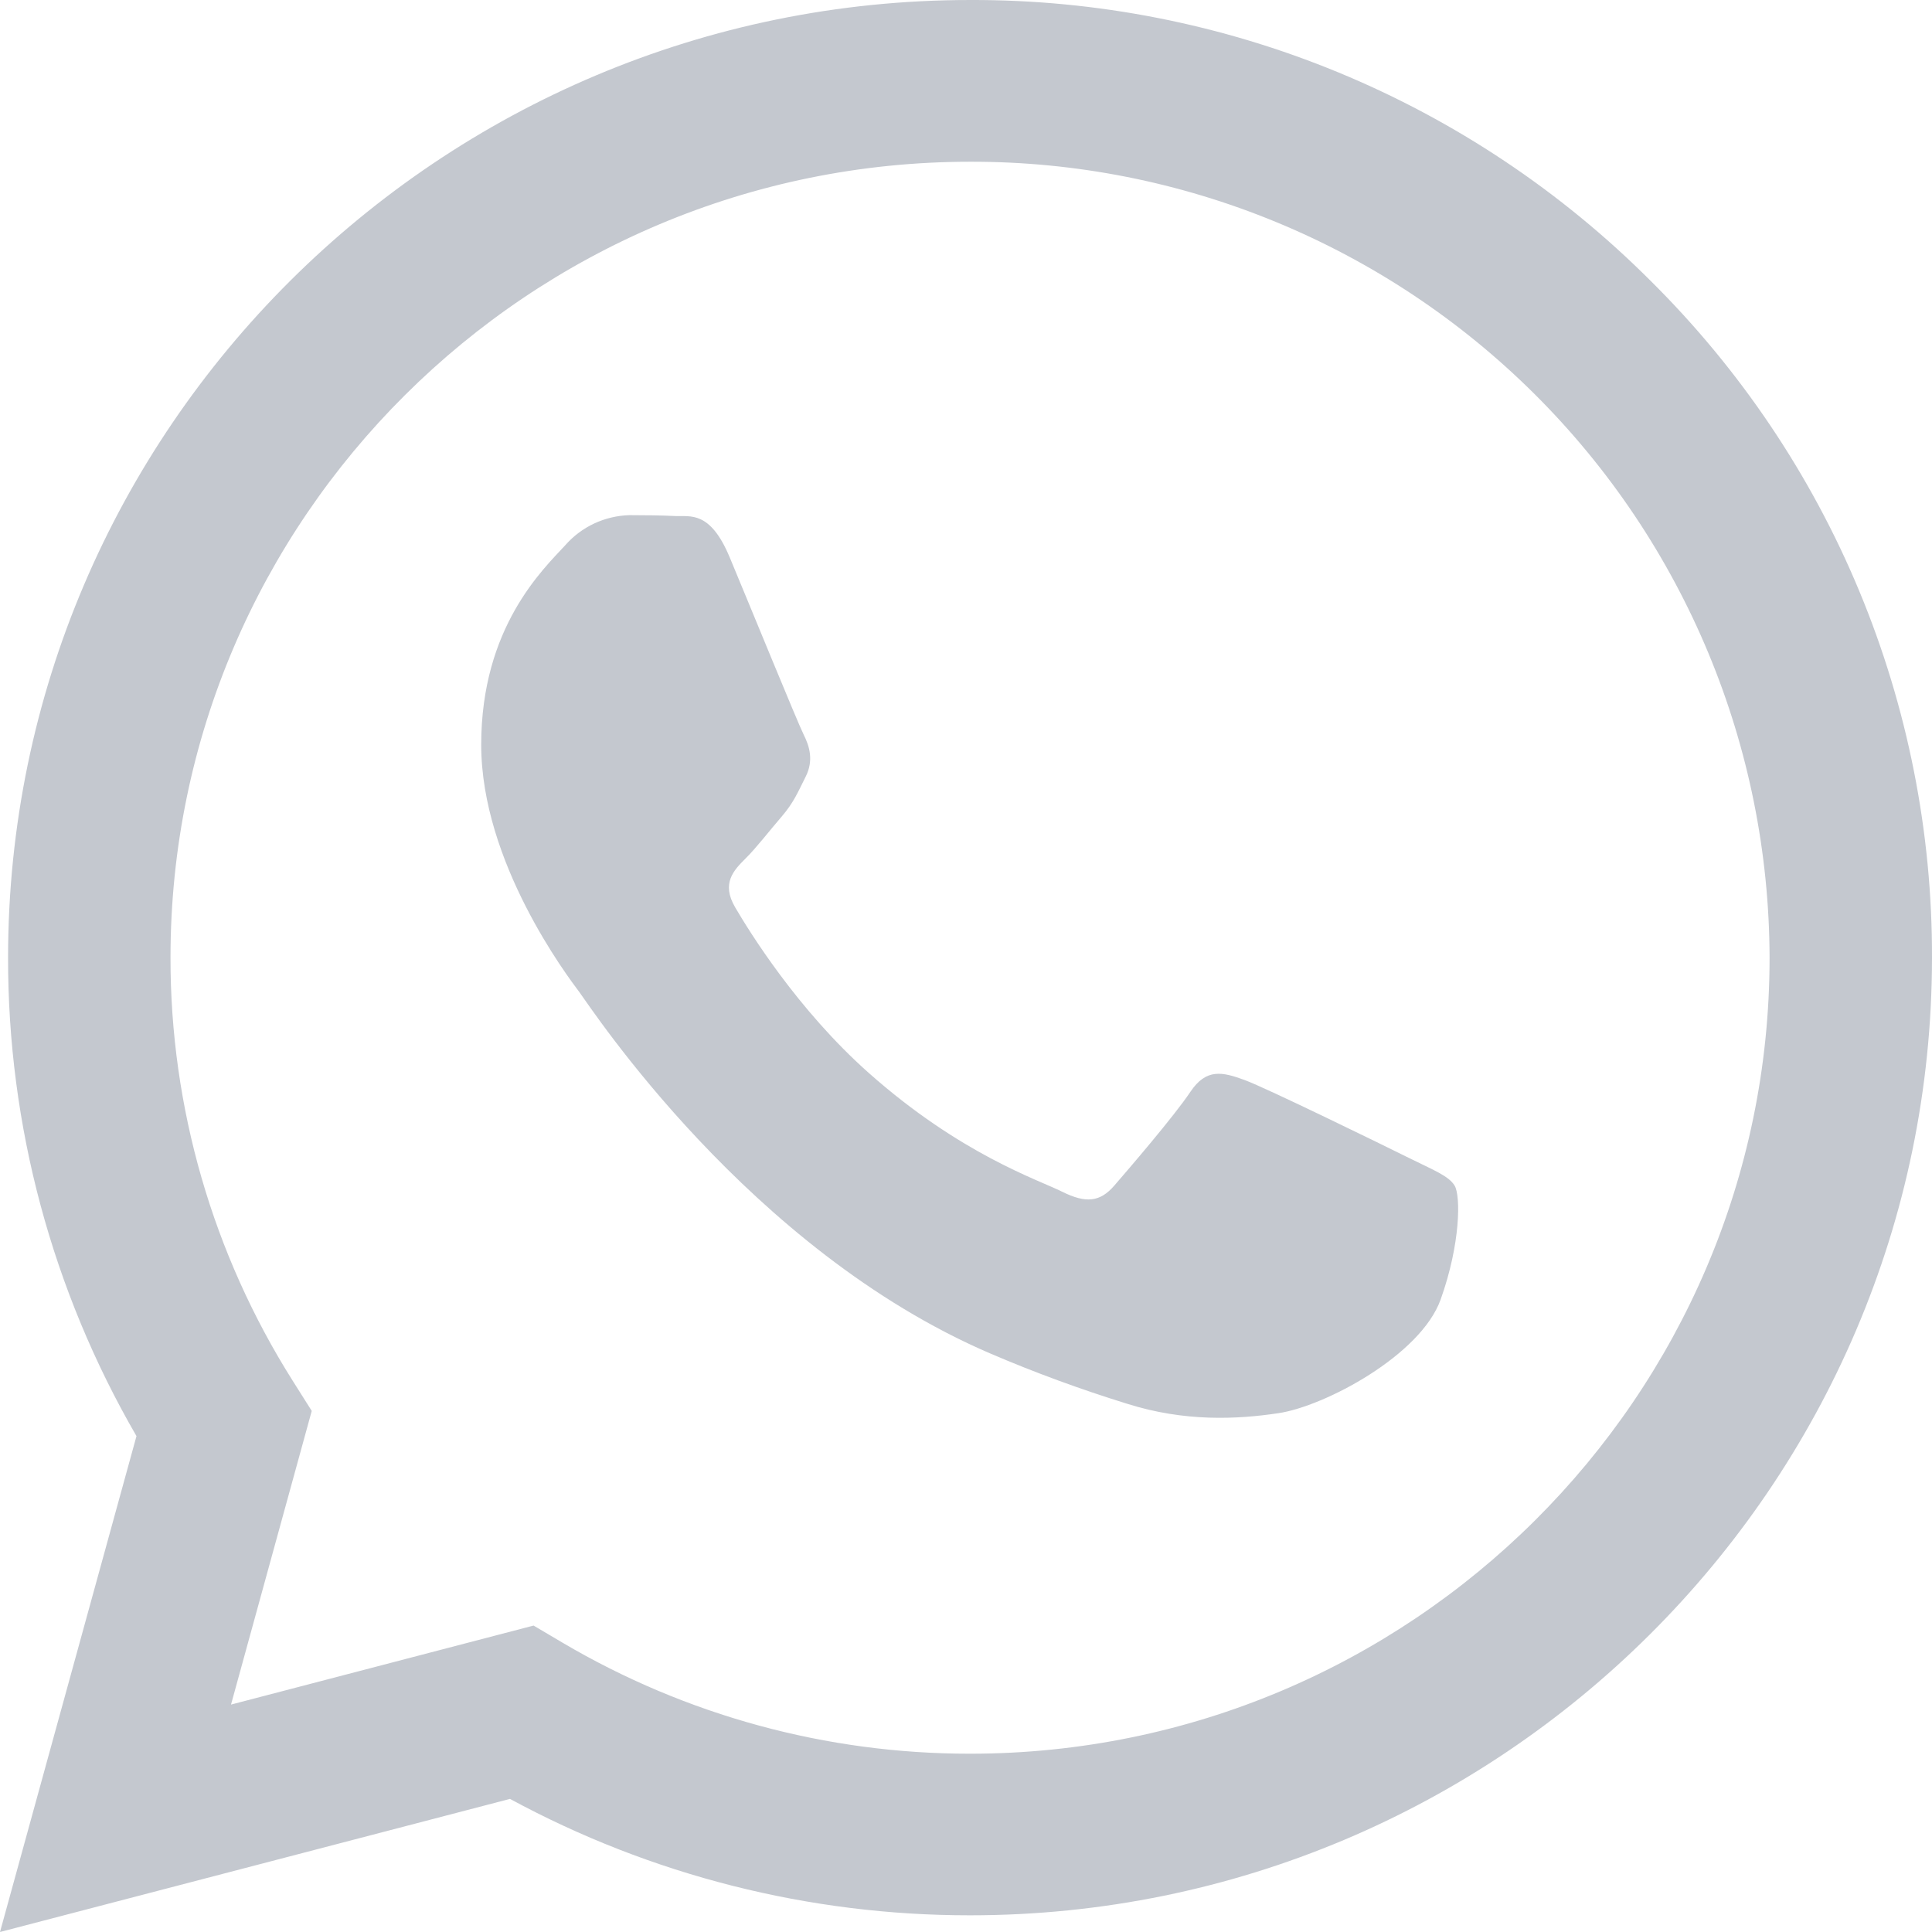
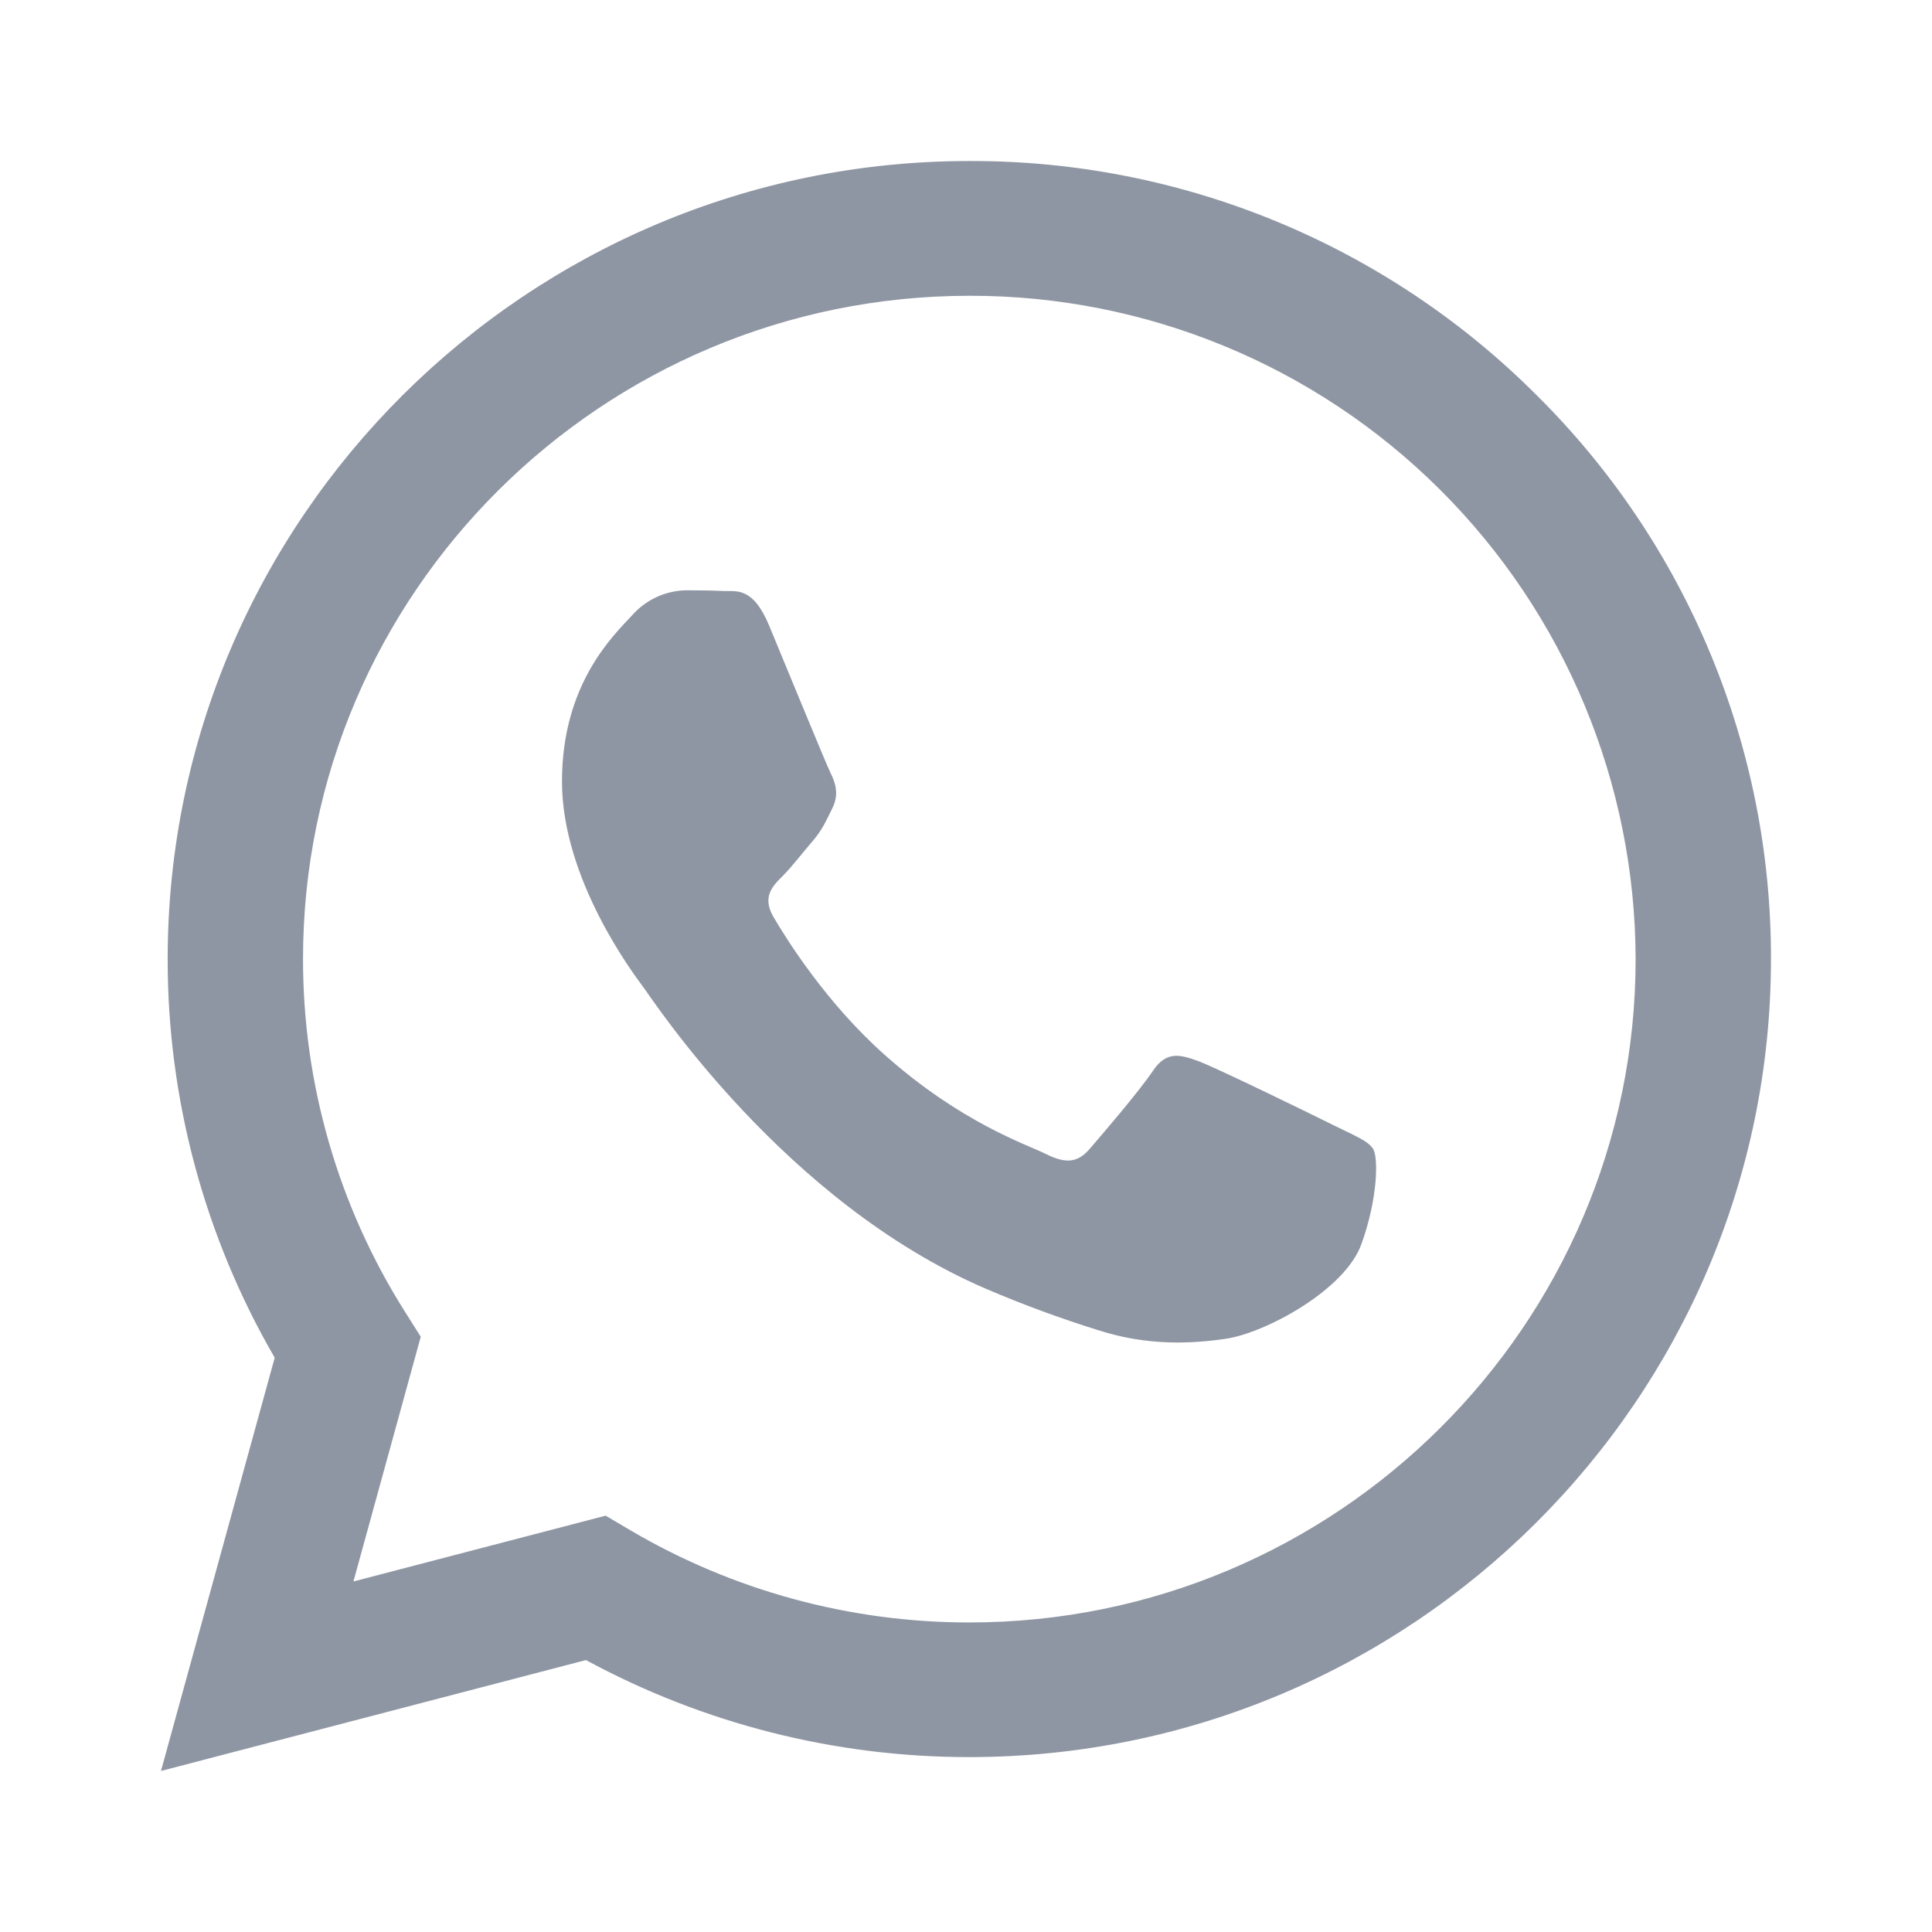
- <svg xmlns="http://www.w3.org/2000/svg" width="28" height="28" viewBox="0 0 28 28" fill="none">
-   <path fill-rule="evenodd" clip-rule="evenodd" d="M23.921 4.069C22.626 2.774 21.089 1.748 19.396 1.049C17.704 0.351 15.89 -0.006 14.059 6.42123e-05C6.375 6.42123e-05 0.12 6.224 0.117 13.875C0.113 16.311 0.756 18.705 1.978 20.813L0 28L7.391 26.071C9.436 27.179 11.726 27.759 14.053 27.758H14.059C21.742 27.758 27.996 21.534 28 13.883C28.005 12.059 27.646 10.251 26.946 8.566C26.246 6.881 25.217 5.353 23.921 4.069ZM14.059 25.416H14.054C11.98 25.417 9.943 24.862 8.156 23.809L7.733 23.559L3.348 24.704L4.518 20.448L4.242 20.011C3.083 18.175 2.468 16.047 2.471 13.875C2.471 7.517 7.671 2.344 14.063 2.344C17.129 2.338 20.072 3.551 22.244 5.715C24.417 7.879 25.64 10.818 25.646 13.884C25.644 20.243 20.446 25.416 14.059 25.416ZM20.414 16.779C20.066 16.606 18.352 15.767 18.034 15.651C17.717 15.536 17.483 15.478 17.251 15.825C17.019 16.173 16.351 16.95 16.148 17.184C15.944 17.419 15.741 17.444 15.393 17.271C15.045 17.097 13.922 16.731 12.591 15.55C11.556 14.631 10.857 13.496 10.654 13.149C10.451 12.802 10.632 12.614 10.806 12.441C10.963 12.286 11.154 12.036 11.329 11.834C11.503 11.631 11.561 11.486 11.677 11.255C11.793 11.024 11.735 10.821 11.648 10.648C11.561 10.475 10.864 8.768 10.574 8.074C10.291 7.398 10.004 7.489 9.791 7.479C9.588 7.469 9.353 7.466 9.123 7.466C8.946 7.471 8.773 7.512 8.613 7.586C8.453 7.661 8.31 7.768 8.194 7.9C7.874 8.248 6.974 9.088 6.974 10.793C6.974 12.498 8.224 14.148 8.397 14.379C8.569 14.61 10.853 18.112 14.348 19.614C14.996 19.892 15.659 20.135 16.334 20.344C17.168 20.608 17.927 20.571 18.527 20.481C19.197 20.382 20.59 19.643 20.879 18.833C21.169 18.023 21.169 17.329 21.082 17.184C20.996 17.04 20.763 16.953 20.414 16.779Z" fill="#C4C8CF" />
+ <svg xmlns="http://www.w3.org/2000/svg" width="32" height="32" viewBox="0 0 32 32" fill="none">
+   <path fill-rule="evenodd" clip-rule="evenodd" d="M25.448 6.542C24.215 5.308 22.75 4.331 21.138 3.666C19.526 3.001 17.799 2.661 16.055 2.667C8.737 2.667 2.78 8.594 2.777 15.881C2.774 18.201 3.386 20.481 4.55 22.488L2.666 29.333L9.705 27.496C11.653 28.551 13.834 29.104 16.05 29.103H16.055C23.372 29.103 29.329 23.175 29.333 15.889C29.337 14.151 28.996 12.43 28.329 10.825C27.662 9.22 26.683 7.764 25.448 6.542ZM16.055 26.873H16.05C14.075 26.873 12.136 26.345 10.434 25.342L10.031 25.104L5.854 26.194L6.969 22.141L6.706 21.724C5.602 19.976 5.017 17.949 5.019 15.881C5.019 9.826 9.972 4.899 16.059 4.899C18.98 4.894 21.782 6.049 23.851 8.11C25.92 10.171 27.085 12.969 27.091 15.889C27.089 21.945 22.138 26.873 16.055 26.873ZM22.108 18.647C21.777 18.482 20.144 17.683 19.842 17.573C19.539 17.463 19.316 17.407 19.095 17.738C18.874 18.069 18.238 18.81 18.045 19.033C17.851 19.256 17.658 19.28 17.326 19.115C16.995 18.95 15.925 18.601 14.658 17.476C13.671 16.601 13.006 15.52 12.812 15.189C12.619 14.859 12.792 14.68 12.958 14.515C13.107 14.367 13.289 14.13 13.455 13.937C13.621 13.744 13.677 13.606 13.787 13.386C13.897 13.165 13.842 12.973 13.759 12.808C13.677 12.643 13.013 11.017 12.737 10.356C12.467 9.712 12.194 9.799 11.99 9.789C11.797 9.78 11.574 9.777 11.354 9.777C11.186 9.782 11.021 9.821 10.869 9.892C10.717 9.963 10.581 10.065 10.47 10.191C10.165 10.521 9.308 11.322 9.308 12.945C9.308 14.569 10.499 16.14 10.663 16.361C10.827 16.581 13.002 19.916 16.33 21.346C16.948 21.611 17.58 21.843 18.222 22.042C19.017 22.293 19.74 22.258 20.311 22.173C20.949 22.078 22.276 21.374 22.551 20.602C22.827 19.831 22.827 19.17 22.745 19.033C22.662 18.895 22.44 18.812 22.108 18.647Z" fill="#8F96A3" />
</svg>
